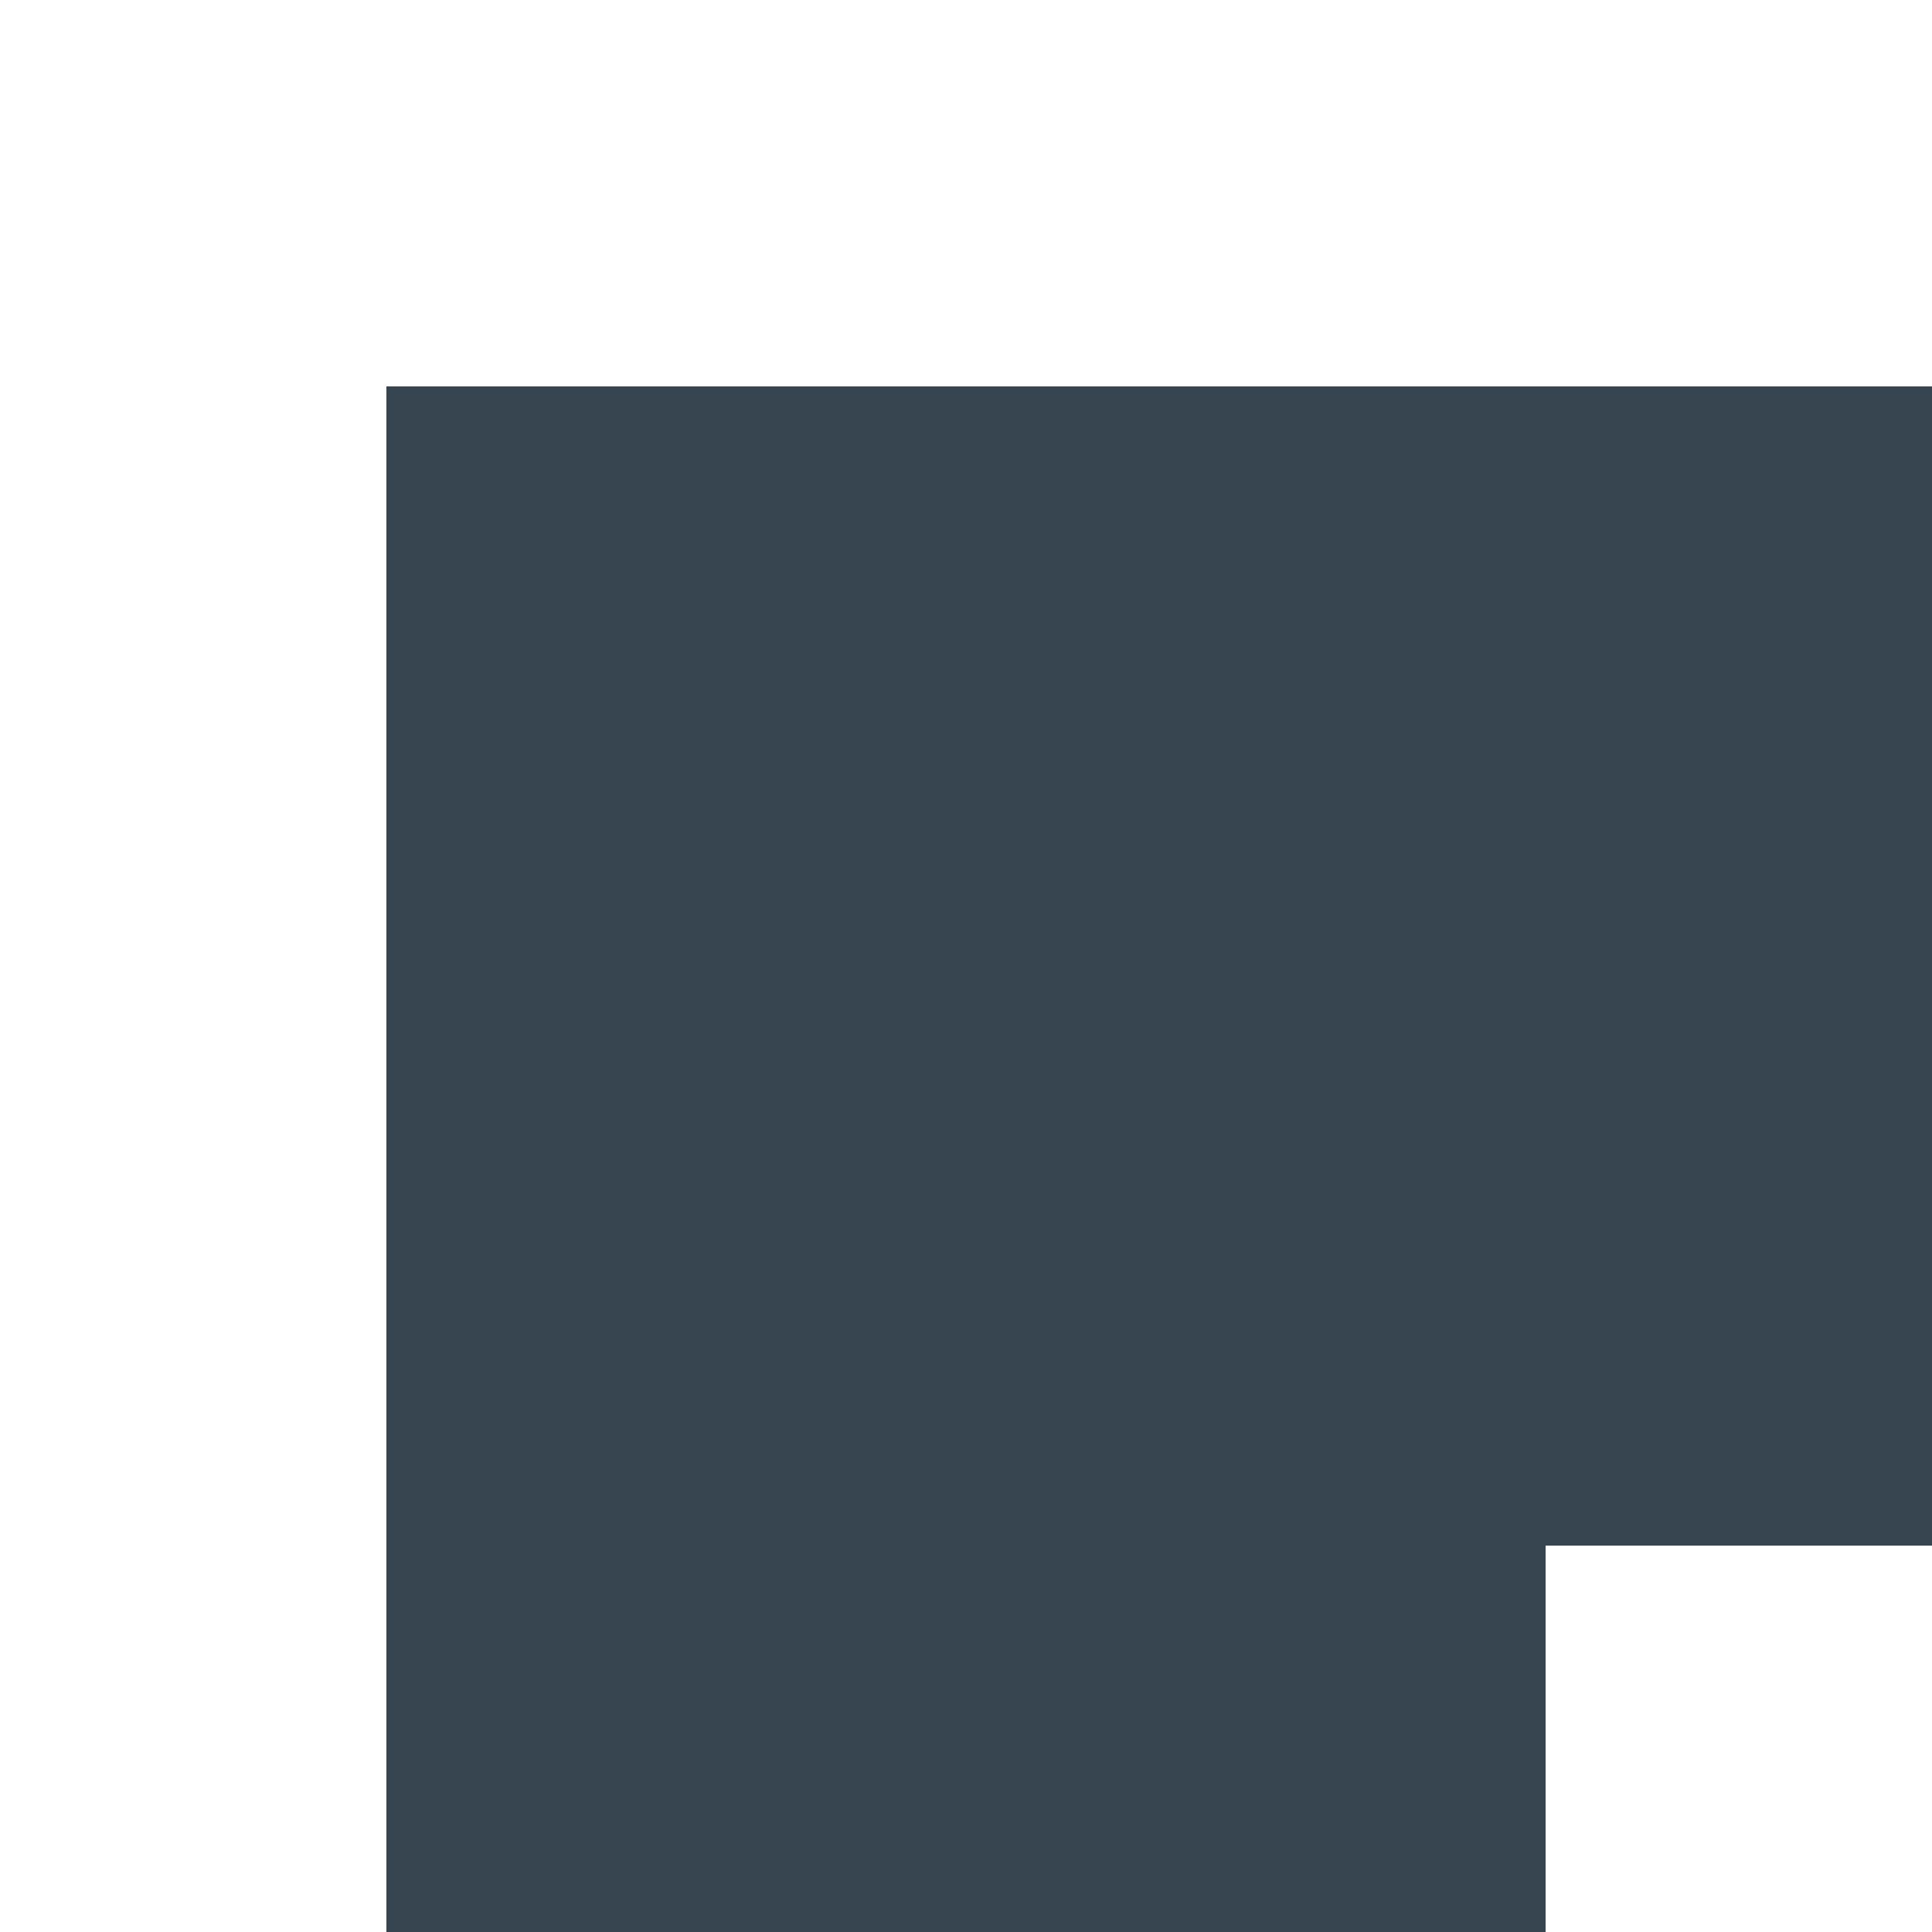
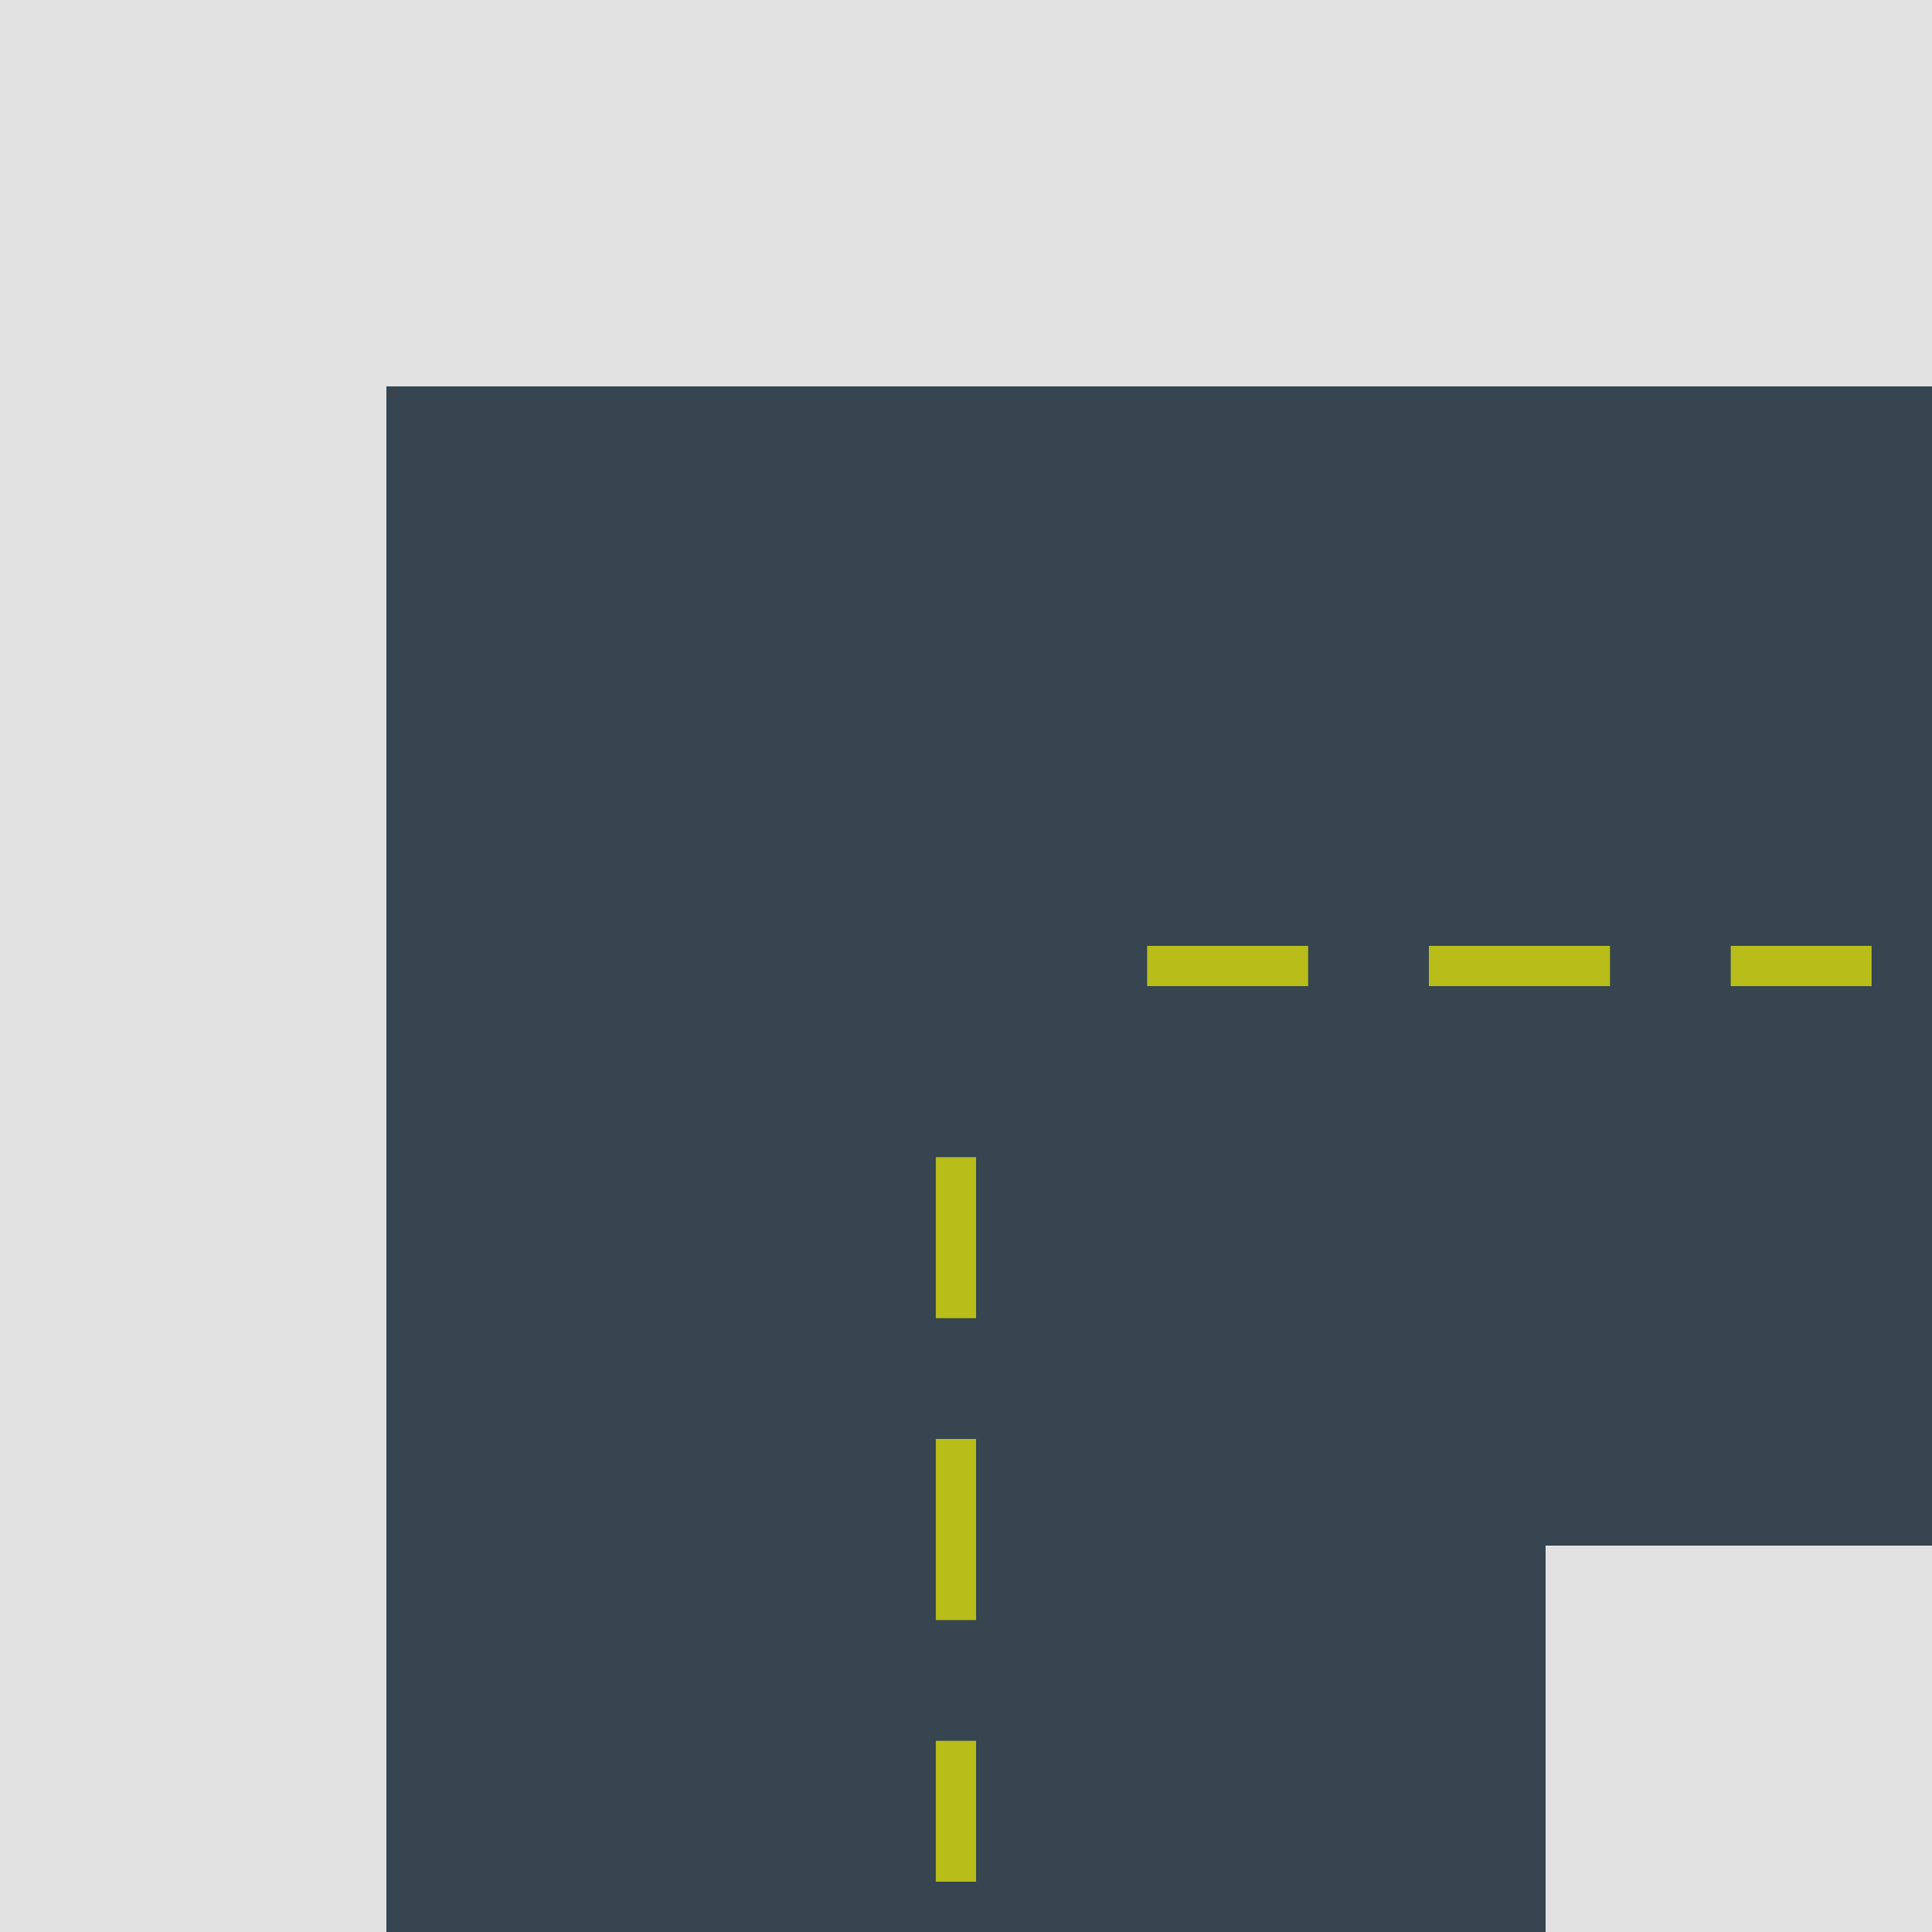
<svg xmlns="http://www.w3.org/2000/svg" width="96" height="96" viewBox="0 0 96 96" fill="none">
+   <rect width="96" height="96" fill="#E2E2E2" />
  <rect x="19.2" y="19.2" width="57.6" height="76.8" fill="#36454F" />
  <rect x="19.2" y="19.2" width="76.8" height="57.6" fill="#36454F" />
+   <rect x="46.5" y="86.5" width="2" height="7" fill="#B8BD1A" />
+   <rect x="46.5" y="71.5" width="2" height="9" fill="#B8BD1A" />
+   <rect x="46.5" y="57.5" width="2" height="8" fill="#B8BD1A" />
+   <rect x="86" y="49" width="2" height="7" transform="rotate(-90 86 49)" fill="#B8BD1A" />
+   <rect x="71" y="49" width="2" height="9" transform="rotate(-90 71 49)" fill="#B8BD1A" />
+   <rect x="57" y="49" width="2" height="8" transform="rotate(-90 57 49)" fill="#B8BD1A" />
</svg>
